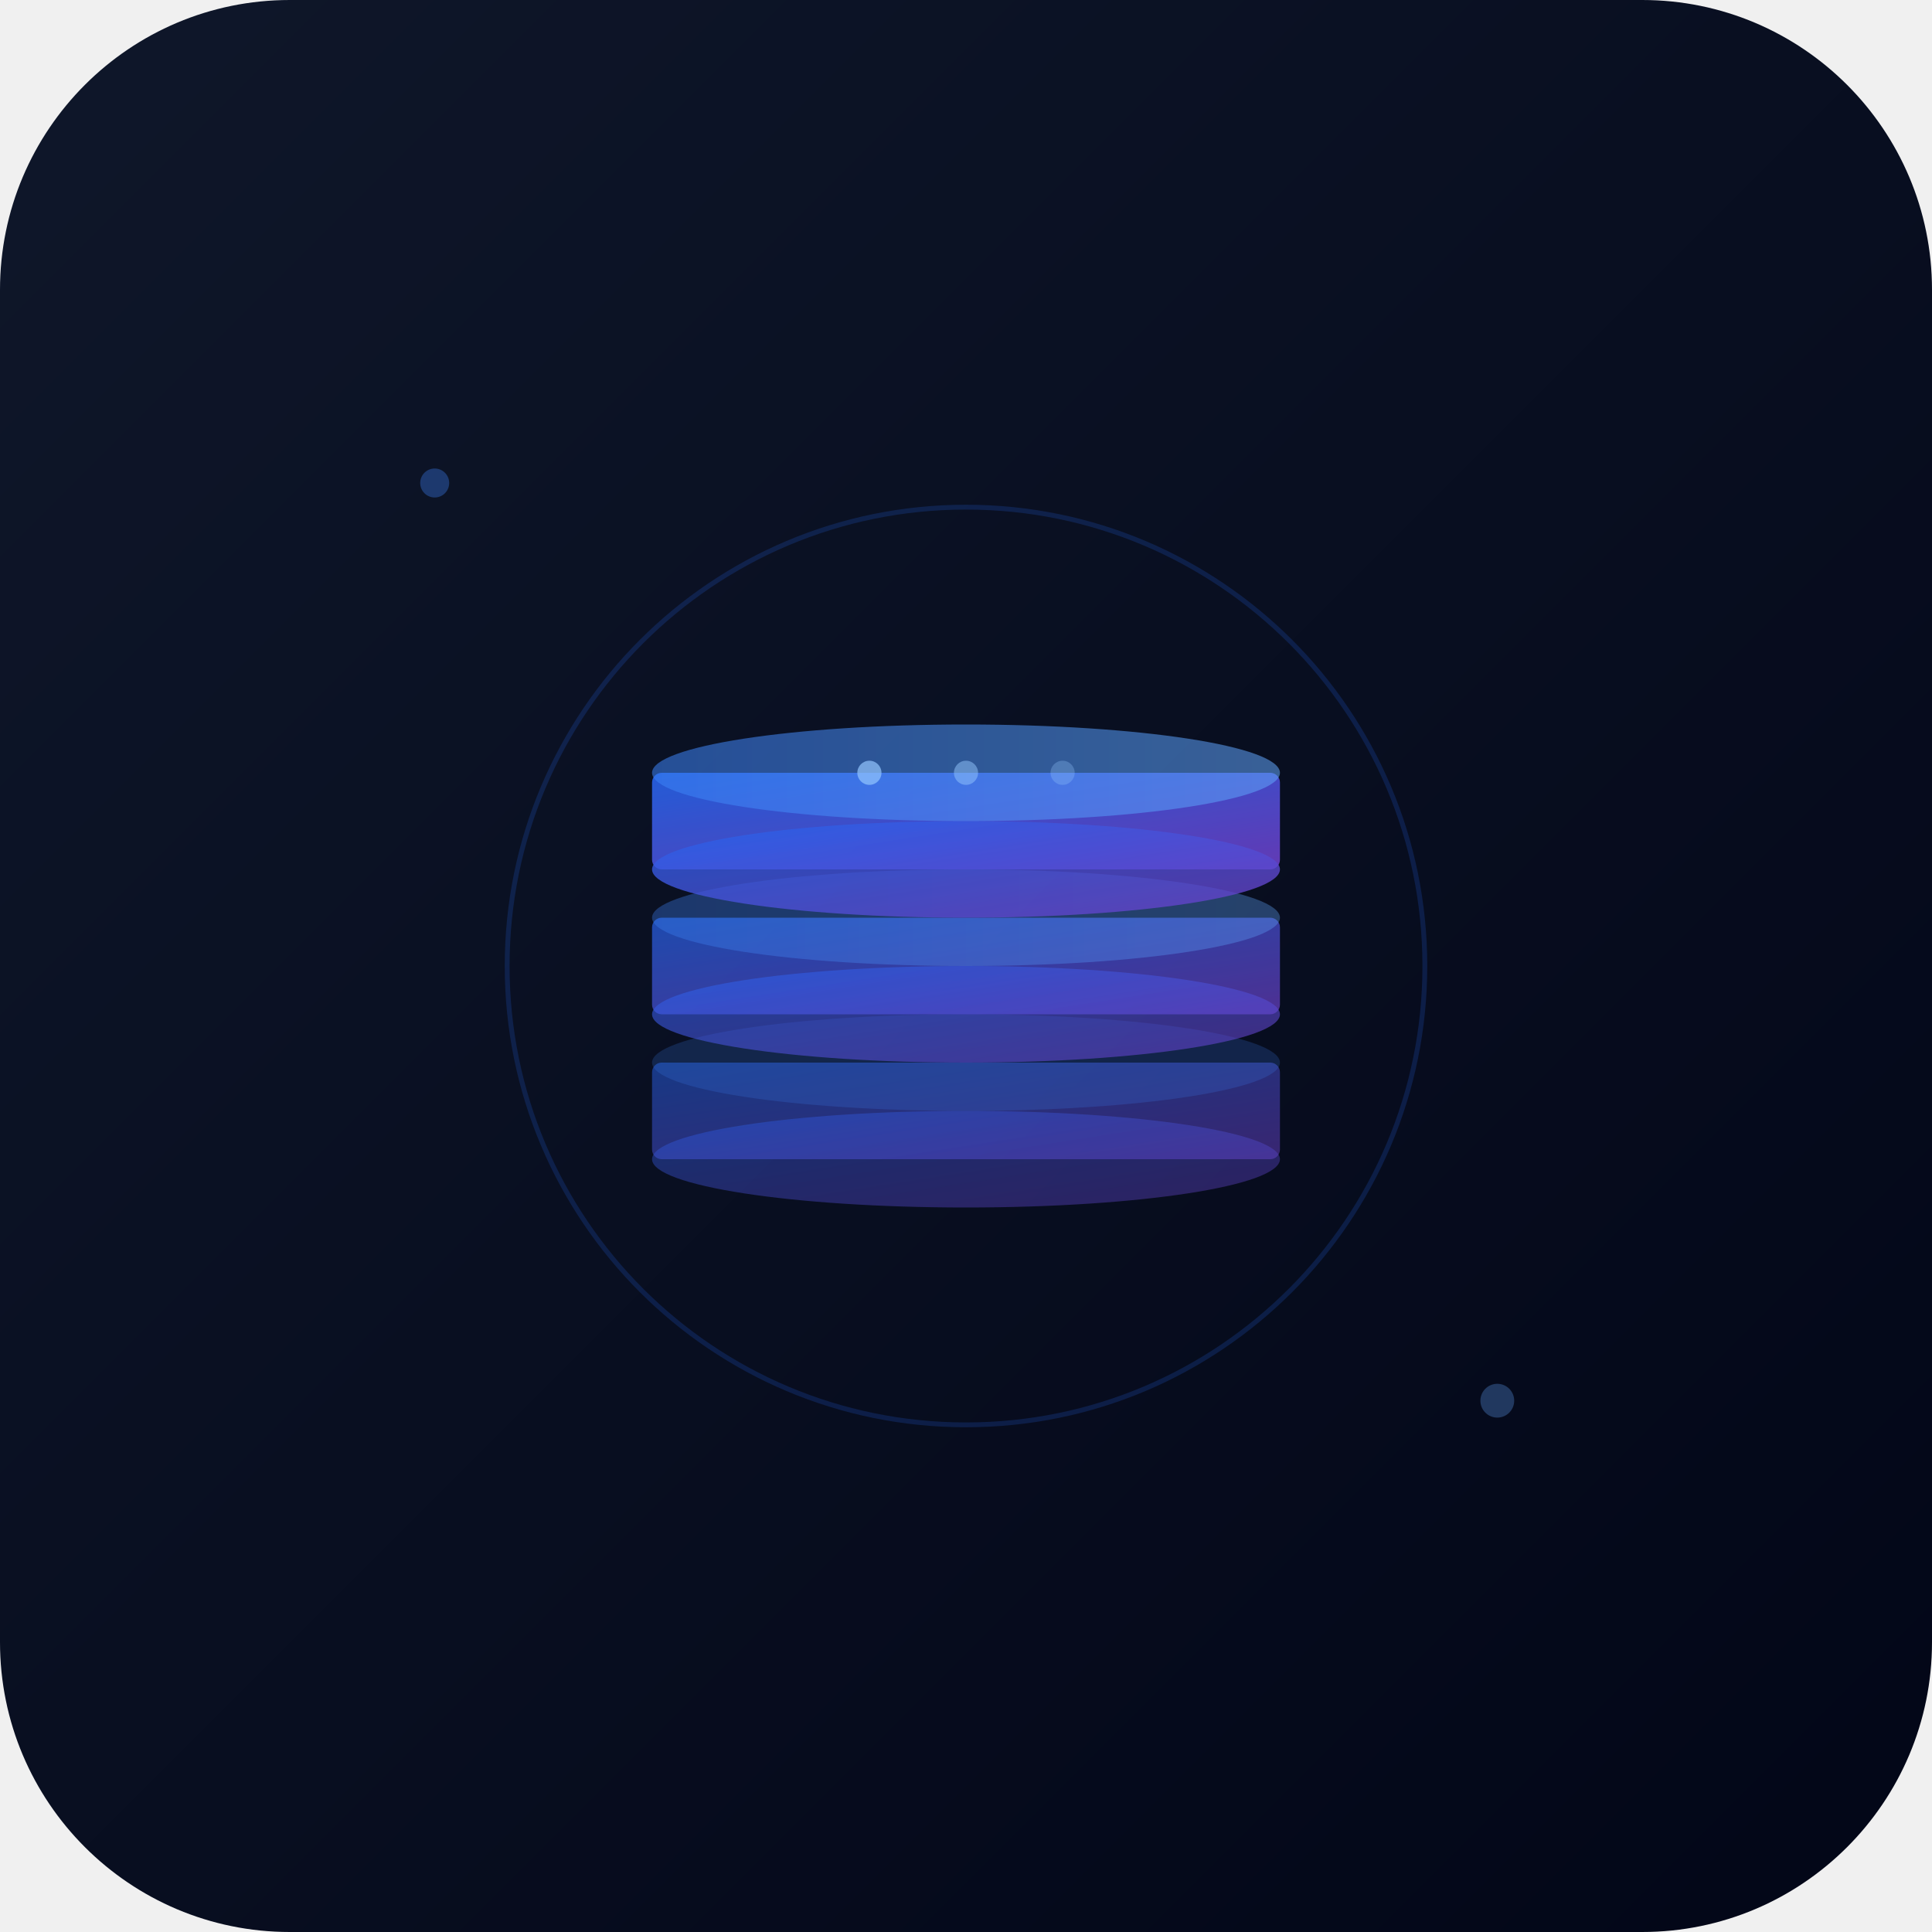
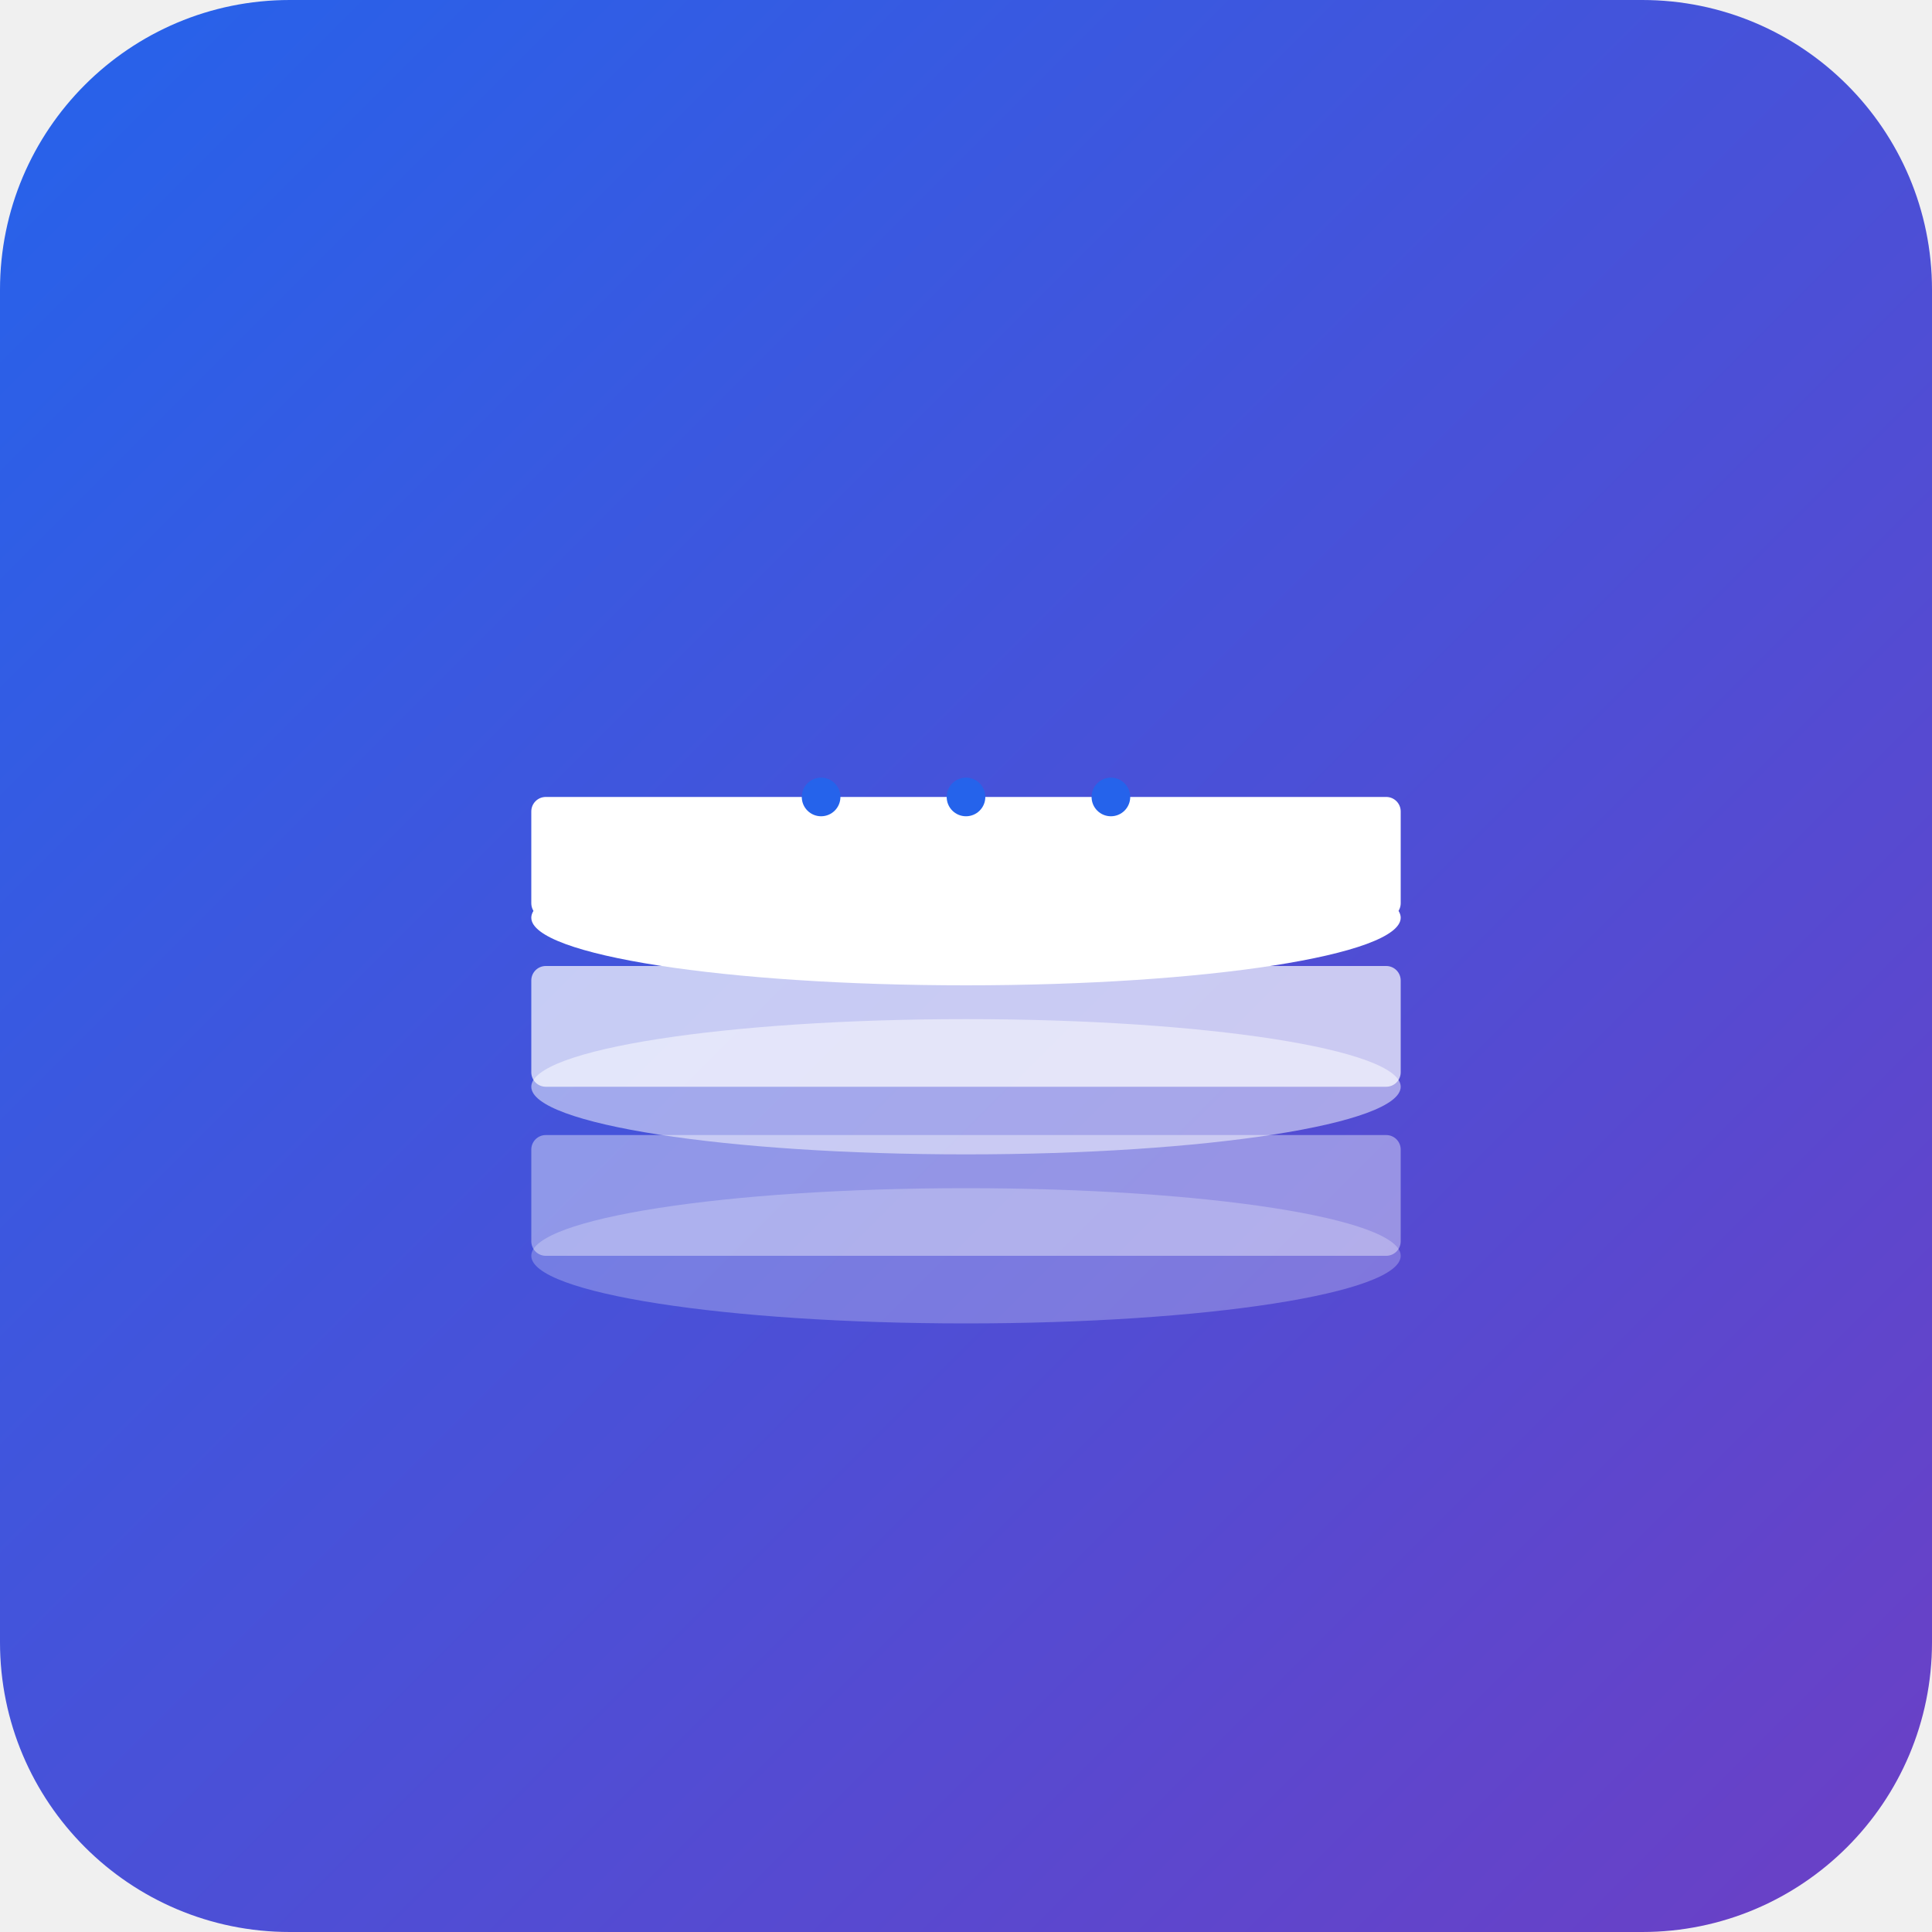
<svg xmlns="http://www.w3.org/2000/svg" width="800" height="800" viewBox="0 0 800 800" fill="none">
  <defs>
    <linearGradient id="bg" x1="0" y1="0" x2="1" y2="1">
-       <stop offset="0%" stop-color="#0F172A" />
-       <stop offset="100%" stop-color="#020617" />
-     </linearGradient>
-     <linearGradient id="disk" x1="0" y1="0" x2="1" y2="1">
      <stop offset="0%" stop-color="#2563EB" />
      <stop offset="100%" stop-color="#6C3FC5" />
    </linearGradient>
-     <linearGradient id="diskTop" x1="0" y1="0" x2="1" y2="0">
-       <stop offset="0%" stop-color="#3B82F6" />
-       <stop offset="100%" stop-color="#60A5FA" />
-     </linearGradient>
  </defs>
  <rect width="800" height="800" rx="120" fill="url(#bg)" />
-   <circle cx="400" cy="400" r="190" stroke="#2563EB" stroke-width="2" opacity="0.2" />
-   <g transform="translate(400,380)">
-     <rect x="-130" y="60" width="260" height="40" rx="4" fill="url(#disk)" opacity="0.5" />
-     <ellipse cx="0" cy="100" rx="130" ry="20" fill="url(#disk)" opacity="0.4" />
-     <ellipse cx="0" cy="60" rx="130" ry="20" fill="#3B82F6" opacity="0.2" />
-     <rect x="-130" y="0" width="260" height="40" rx="4" fill="url(#disk)" opacity="0.7" />
-     <ellipse cx="0" cy="40" rx="130" ry="20" fill="url(#disk)" opacity="0.6" />
-     <ellipse cx="0" cy="0" rx="130" ry="20" fill="url(#diskTop)" opacity="0.35" />
-     <rect x="-130" y="-60" width="260" height="40" rx="4" fill="url(#disk)" opacity="0.9" />
-     <ellipse cx="0" cy="-20" rx="130" ry="20" fill="url(#disk)" opacity="0.8" />
-     <ellipse cx="0" cy="-60" rx="130" ry="20" fill="url(#diskTop)" opacity="0.55" />
-     <circle cx="-40" cy="-60" r="5" fill="#93C5FD" opacity="0.7" />
-     <circle cx="0" cy="-60" r="5" fill="#93C5FD" opacity="0.5" />
-     <circle cx="40" cy="-60" r="5" fill="#93C5FD" opacity="0.3" />
+   <g transform="translate(400,400)">
+     <rect x="-180" y="70" width="360" height="50" rx="6" fill="#FFFFFF" opacity="0.4" />
+     <ellipse cx="0" cy="120" rx="180" ry="28" fill="#FFFFFF" opacity="0.25" />
+     <rect x="-180" y="0" width="360" height="50" rx="6" fill="#FFFFFF" opacity="0.7" />
+     <ellipse cx="0" cy="50" rx="180" ry="28" fill="#FFFFFF" opacity="0.5" />
+     <rect x="-180" y="-70" width="360" height="50" rx="6" fill="#FFFFFF" />
+     <ellipse cx="0" cy="-20" rx="180" ry="28" fill="#FFFFFF" />
+     <circle cx="-60" cy="-70" r="8" fill="#2563EB" />
+     <circle cx="0" cy="-70" r="8" fill="#2563EB" />
+     <circle cx="60" cy="-70" r="8" fill="#2563EB" />
  </g>
-   <circle cx="180" cy="200" r="6" fill="#3B82F6" opacity="0.35" />
-   <circle cx="620" cy="580" r="7" fill="#60A5FA" opacity="0.3" />
</svg>
